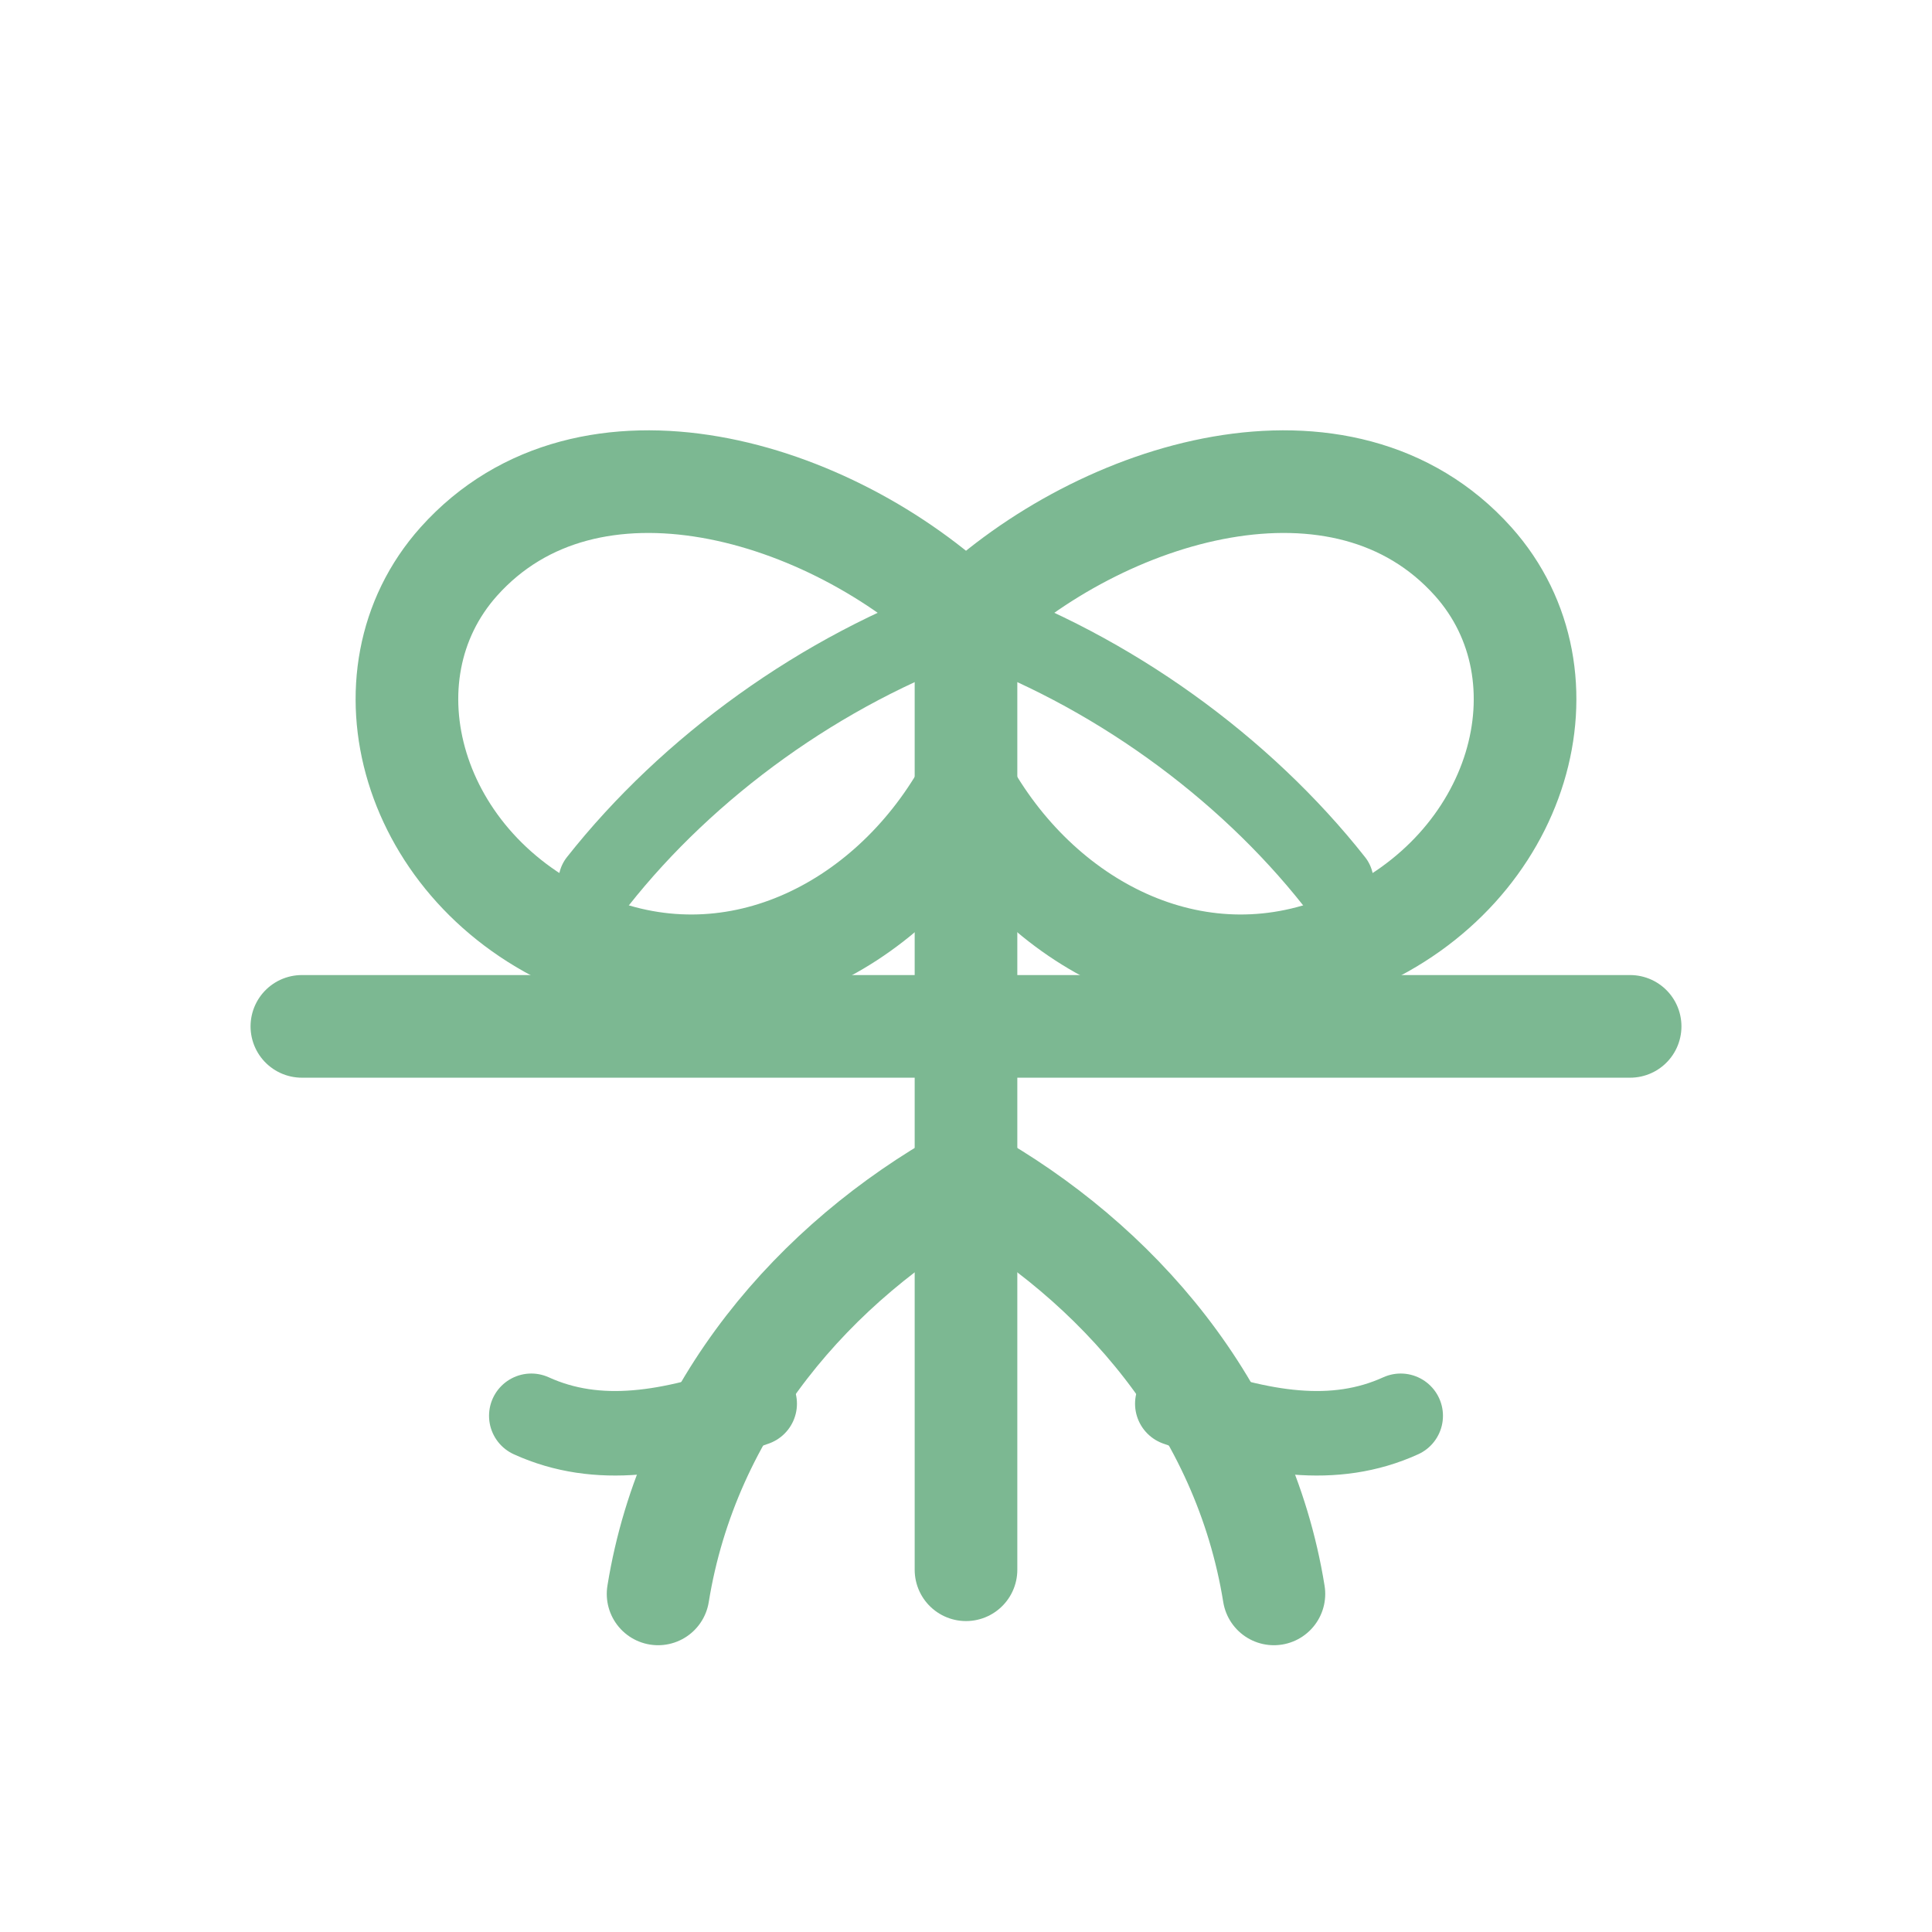
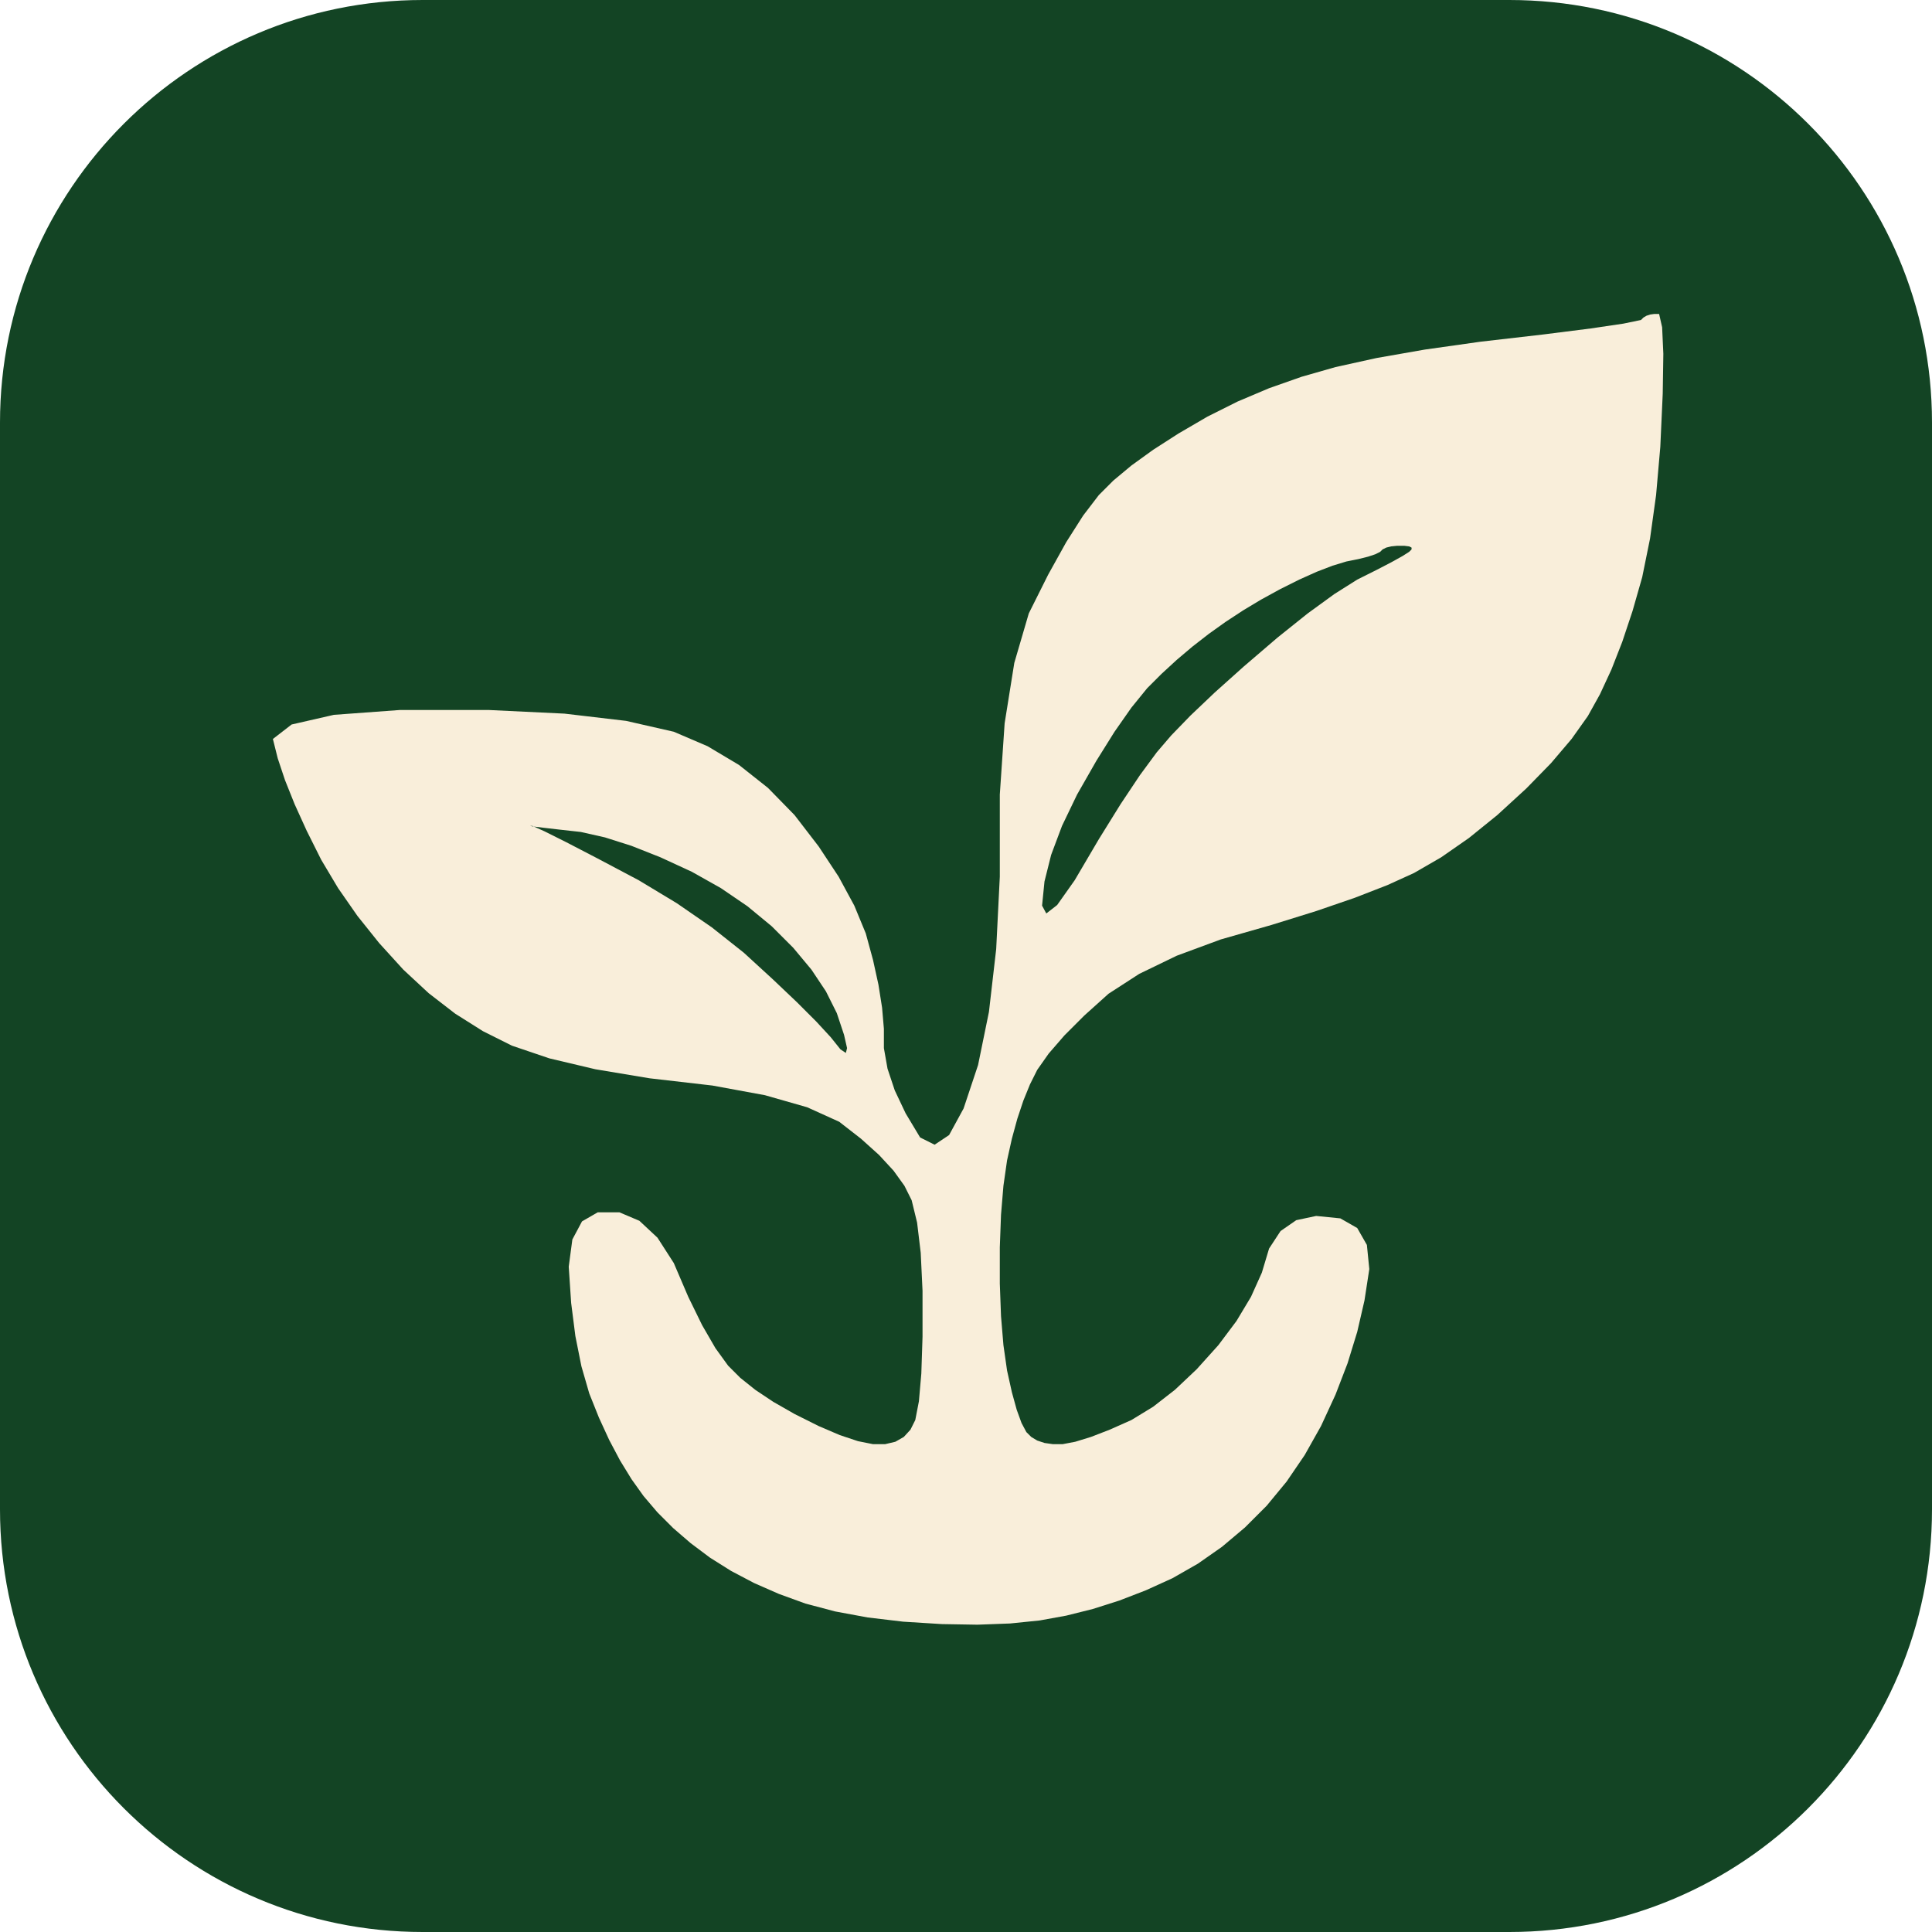
<svg xmlns="http://www.w3.org/2000/svg" viewBox="0 0 64 64" fill="none" aria-hidden="true">
-   <g stroke="#7CB892" stroke-width="3.4" stroke-linecap="round" stroke-linejoin="round">
-     <path d="M10 34h44" />
-     <path d="M32 34V20.5" />
-     <path d="M32 20.5          C27.5 16.2 19.5 13.8 15.2 18.6          C11.8 22.4 13.6 28.8 19.2 31.2          C24.2 33.4 29.4 30.8 32 26.2" />
-     <path d="M32 20.5C27.2 22.2 22.8 25.4 19.8 29.2" stroke-width="2.6" />
-     <path d="M32 20.5          C36.5 16.2 44.5 13.8 48.8 18.6          C52.2 22.4 50.4 28.8 44.8 31.2          C39.8 33.4 34.6 30.8 32 26.2" />
-     <path d="M32 20.5C36.8 22.2 41.2 25.4 44.2 29.2" stroke-width="2.6" />
-     <path d="M32 34v18" />
-     <path d="M32 39c-5 2.8-9.2 7.6-10.2 13.8" />
-     <path d="M25 46.5c-2.8 1-5.2 1.4-7.4 0.4" stroke-width="2.8" />
-     <path d="M32 39c5 2.8 9.2 7.6 10.2 13.8" />
-     <path d="M39 46.5c2.8 1 5.2 1.4 7.4 0.4" stroke-width="2.8" />
-   </g>
+   <rect width="64" height="64" rx="14" fill="#134424" />
+   <path fill="#F9EEDA" fill-rule="evenodd" d="M54.80 10.40 L54.96 10.40 L55.06 10.84 L55.10 11.72 L55.08 13.04 L55.00 14.80 L54.86 16.40 L54.66 17.84 L54.40 19.12 L54.08 20.24 L53.74 21.26 L53.38 22.18 L53.00 23.00 L52.60 23.72 L52.06 24.48 L51.38 25.28 L50.56 26.12 L49.60 27.00 L48.66 27.76 L47.74 28.40 L46.84 28.92 L45.96 29.32 L44.88 29.74 L43.60 30.18 L42.12 30.64 L40.44 31.12 L38.98 31.66 L37.74 32.26 L36.72 32.92 L35.92 33.64 L35.26 34.30 L34.74 34.90 L34.36 35.44 L34.12 35.92 L33.90 36.46 L33.70 37.06 L33.52 37.72 L33.36 38.44 L33.24 39.28 L33.16 40.24 L33.12 41.32 L33.12 42.52 L33.16 43.60 L33.24 44.56 L33.36 45.40 L33.52 46.12 L33.68 46.70 L33.84 47.14 L34.00 47.44 L34.16 47.60 L34.36 47.72 L34.60 47.80 L34.88 47.84 L35.20 47.84 L35.62 47.76 L36.14 47.60 L36.76 47.36 L37.48 47.04 L38.20 46.60 L38.92 46.04 L39.64 45.36 L40.36 44.56 L40.96 43.76 L41.44 42.96 L41.80 42.16 L42.04 41.36 L42.42 40.78 L42.94 40.42 L43.60 40.28 L44.40 40.36 L44.96 40.68 L45.28 41.24 L45.36 42.04 L45.20 43.08 L44.96 44.12 L44.64 45.16 L44.24 46.20 L43.76 47.24 L43.22 48.20 L42.62 49.08 L41.96 49.88 L41.24 50.60 L40.48 51.24 L39.68 51.80 L38.84 52.28 L37.96 52.68 L37.08 53.02 L36.20 53.30 L35.32 53.52 L34.44 53.68 L33.46 53.78 L32.38 53.82 L31.20 53.80 L29.92 53.72 L28.74 53.58 L27.66 53.38 L26.68 53.12 L25.80 52.80 L24.98 52.44 L24.22 52.04 L23.52 51.60 L22.88 51.12 L22.30 50.62 L21.78 50.10 L21.32 49.56 L20.92 49.00 L20.54 48.38 L20.18 47.70 L19.84 46.96 L19.52 46.16 L19.26 45.26 L19.06 44.26 L18.92 43.16 L18.84 41.96 L18.96 41.06 L19.28 40.46 L19.80 40.16 L20.52 40.16 L21.18 40.44 L21.78 41.00 L22.32 41.84 L22.80 42.96 L23.26 43.90 L23.70 44.66 L24.12 45.24 L24.52 45.64 L25.02 46.04 L25.62 46.44 L26.32 46.84 L27.12 47.24 L27.82 47.54 L28.42 47.74 L28.92 47.84 L29.32 47.84 L29.66 47.76 L29.94 47.60 L30.16 47.36 L30.32 47.04 L30.44 46.42 L30.52 45.50 L30.56 44.28 L30.56 42.76 L30.50 41.50 L30.38 40.50 L30.20 39.76 L29.96 39.28 L29.60 38.78 L29.12 38.26 L28.52 37.72 L27.80 37.16 L26.74 36.68 L25.34 36.28 L23.60 35.96 L21.52 35.72 L19.72 35.42 L18.20 35.06 L16.96 34.64 L16.00 34.16 L15.08 33.58 L14.20 32.90 L13.36 32.12 L12.56 31.24 L11.84 30.34 L11.20 29.42 L10.64 28.48 L10.16 27.52 L9.76 26.64 L9.44 25.84 L9.20 25.12 L9.04 24.48 L9.66 24.00 L11.06 23.68 L13.24 23.52 L16.20 23.52 L18.70 23.64 L20.74 23.88 L22.32 24.24 L23.44 24.72 L24.48 25.34 L25.44 26.10 L26.32 27.00 L27.12 28.04 L27.78 29.04 L28.30 30.00 L28.68 30.92 L28.92 31.80 L29.10 32.62 L29.22 33.38 L29.28 34.08 L29.28 34.72 L29.40 35.40 L29.64 36.12 L30.00 36.88 L30.48 37.68 L30.96 37.92 L31.44 37.60 L31.92 36.72 L32.40 35.28 L32.76 33.52 L33.00 31.44 L33.12 29.04 L33.12 26.32 L33.28 23.96 L33.60 21.96 L34.08 20.32 L34.72 19.04 L35.32 17.96 L35.88 17.08 L36.40 16.40 L36.88 15.92 L37.48 15.42 L38.20 14.90 L39.04 14.36 L40.00 13.80 L41.00 13.30 L42.04 12.86 L43.12 12.48 L44.24 12.16 L45.60 11.86 L47.20 11.58 L49.04 11.32 L51.12 11.08 L52.70 10.88 L53.78 10.72 L54.36 10.60 L54.44 10.52 L54.54 10.46 L54.66 10.42 Z M46.28 18.08 L46.52 18.08 L46.68 18.10 L46.76 18.14 L46.76 18.20 L46.68 18.28 L46.46 18.42 L46.10 18.62 L45.60 18.88 L44.96 19.20 L44.20 19.68 L43.32 20.32 L42.32 21.12 L41.20 22.08 L40.24 22.94 L39.44 23.70 L38.80 24.36 L38.32 24.92 L37.76 25.68 L37.12 26.64 L36.40 27.80 L35.60 29.16 L35.02 29.98 L34.66 30.26 L34.52 30.00 L34.60 29.20 L34.82 28.32 L35.18 27.36 L35.68 26.32 L36.32 25.20 L36.92 24.24 L37.48 23.44 L38.00 22.80 L38.48 22.32 L38.98 21.86 L39.50 21.42 L40.04 21.00 L40.60 20.60 L41.18 20.22 L41.78 19.86 L42.40 19.52 L43.04 19.20 L43.62 18.94 L44.14 18.74 L44.60 18.60 L45.00 18.52 L45.32 18.44 L45.56 18.36 L45.72 18.28 L45.80 18.20 L45.92 18.14 L46.08 18.10 Z M18.52 27.48 L19.24 27.56 L20.04 27.74 L20.92 28.02 L21.88 28.40 L22.92 28.88 L23.88 29.42 L24.76 30.02 L25.56 30.68 L26.28 31.40 L26.88 32.12 L27.36 32.84 L27.72 33.56 L27.96 34.28 L28.06 34.72 L28.02 34.88 L27.84 34.76 L27.52 34.36 L27.04 33.84 L26.40 33.20 L25.60 32.44 L24.64 31.56 L23.58 30.72 L22.42 29.92 L21.16 29.16 L19.80 28.44 L18.76 27.90 L18.04 27.54 L17.64 27.36 L17.56 27.36 L17.68 27.38 L18.00 27.42 Z" />
</svg>
